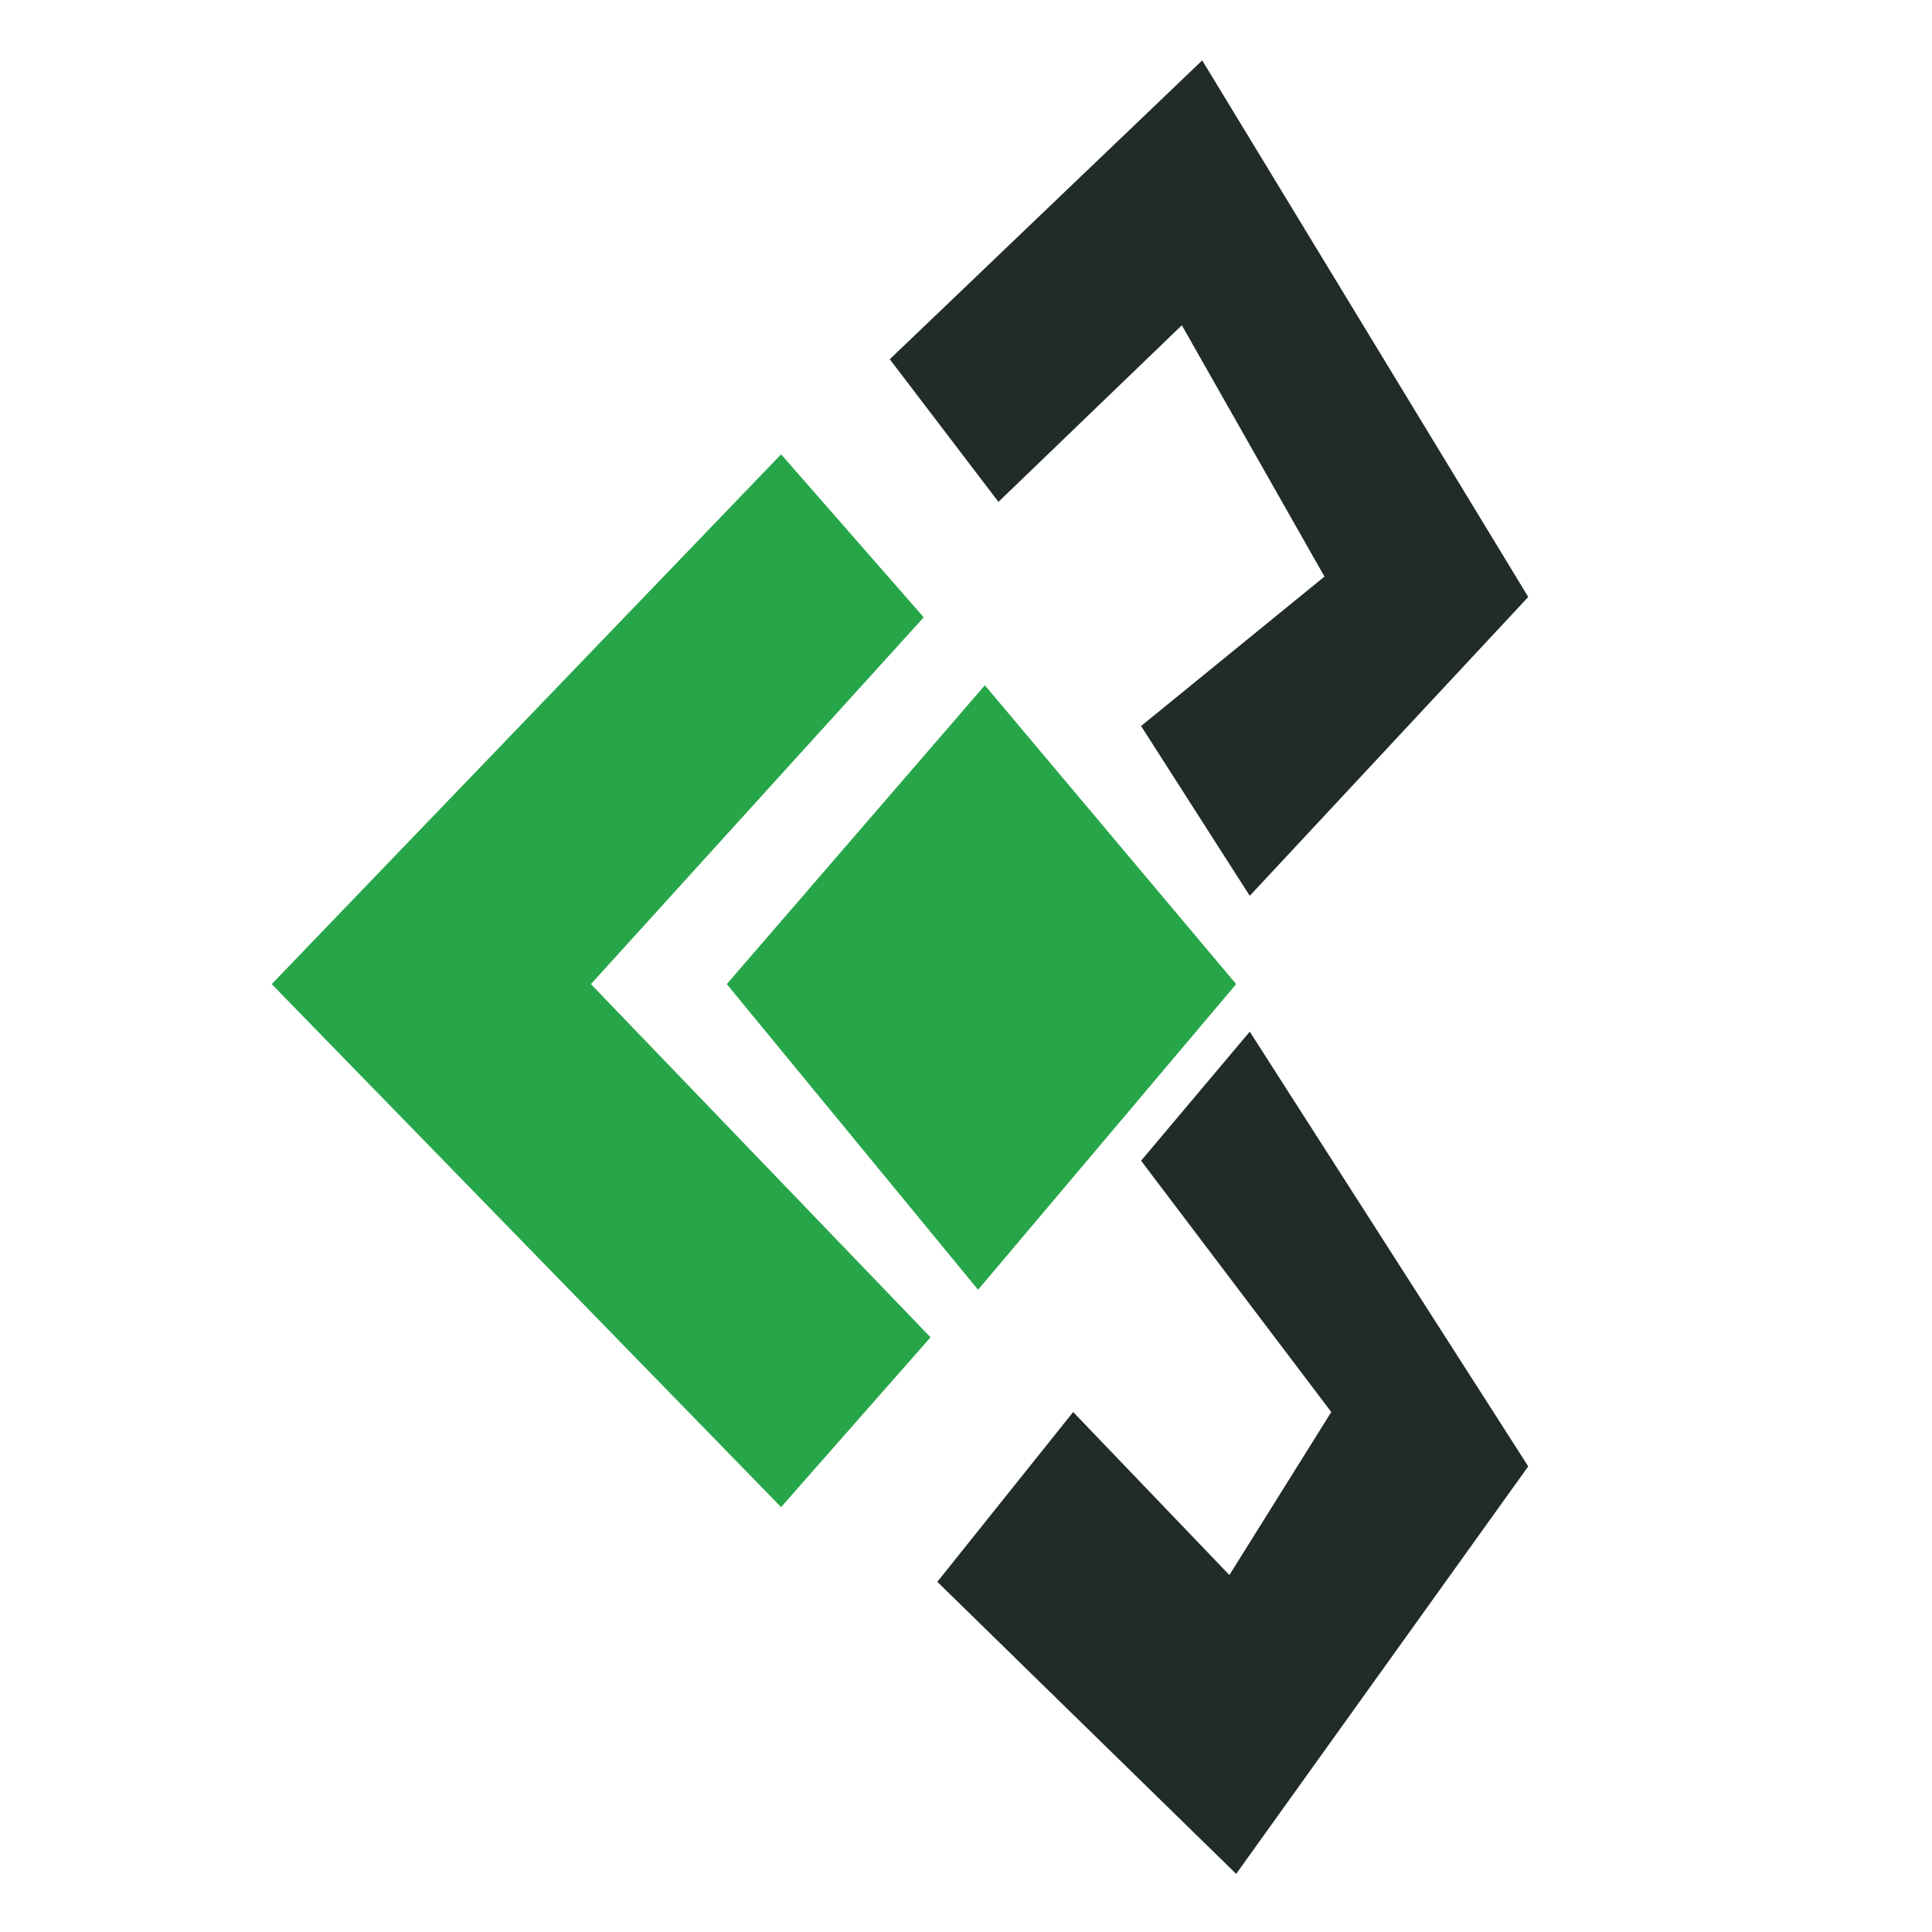
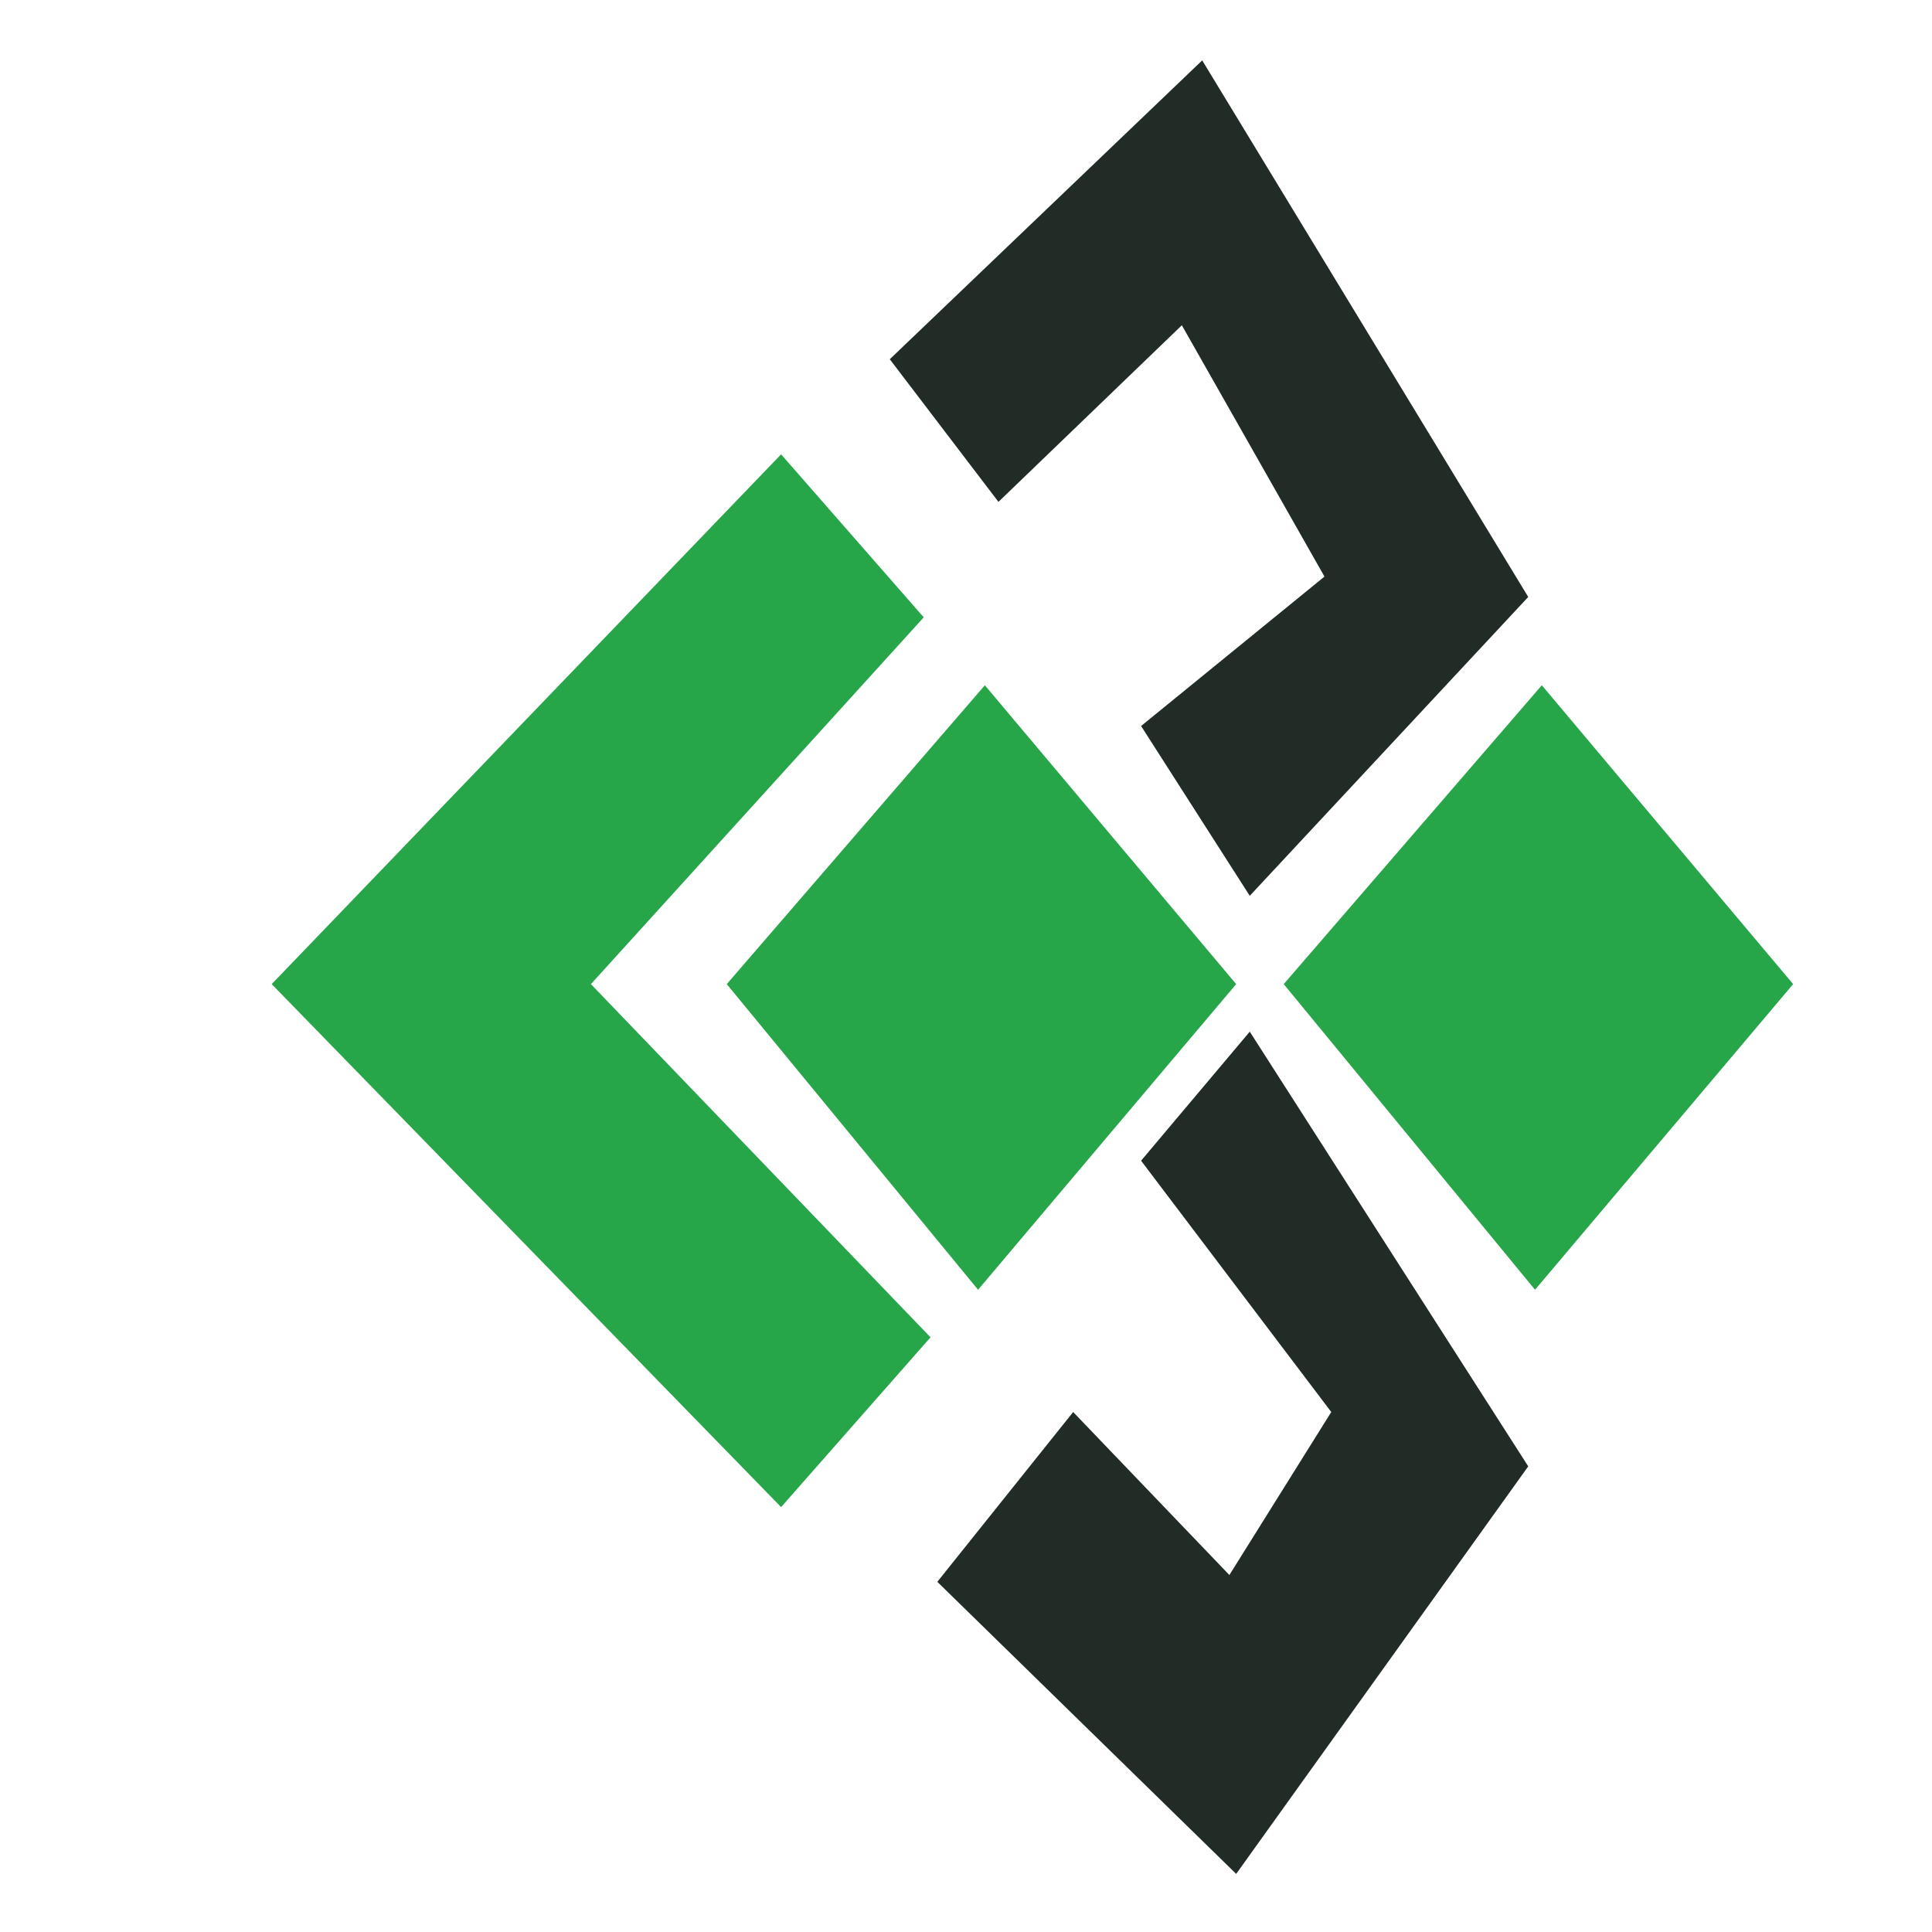
<svg xmlns="http://www.w3.org/2000/svg" viewBox="0 0 256 256">
  <style>
    .frame { fill: #202c25; }
    @media (prefers-color-scheme: dark) { .frame { fill: #edf0e7; } }
  </style>
  <g transform="translate(36 8) scale(.9)">
    <path class="frame" d="M91 44 137 0 185 79 144 123 128 98 155 76 134 39 107 65Z" />
    <path fill="#27a649" d="m0 136 75-78 21 24-49 54 50 52-22 25Z" />
    <path fill="#27a649" d="m67 136 38-44 37 44-38 45Z" />
+     <path fill="#27a649" d="m149 136 38-44 37 44-38 45Z" />
    <path class="frame" d="m144 143 41 64-43 60-44-43 20-25 23 24 15-24-28-37Z" />
  </g>
</svg>
